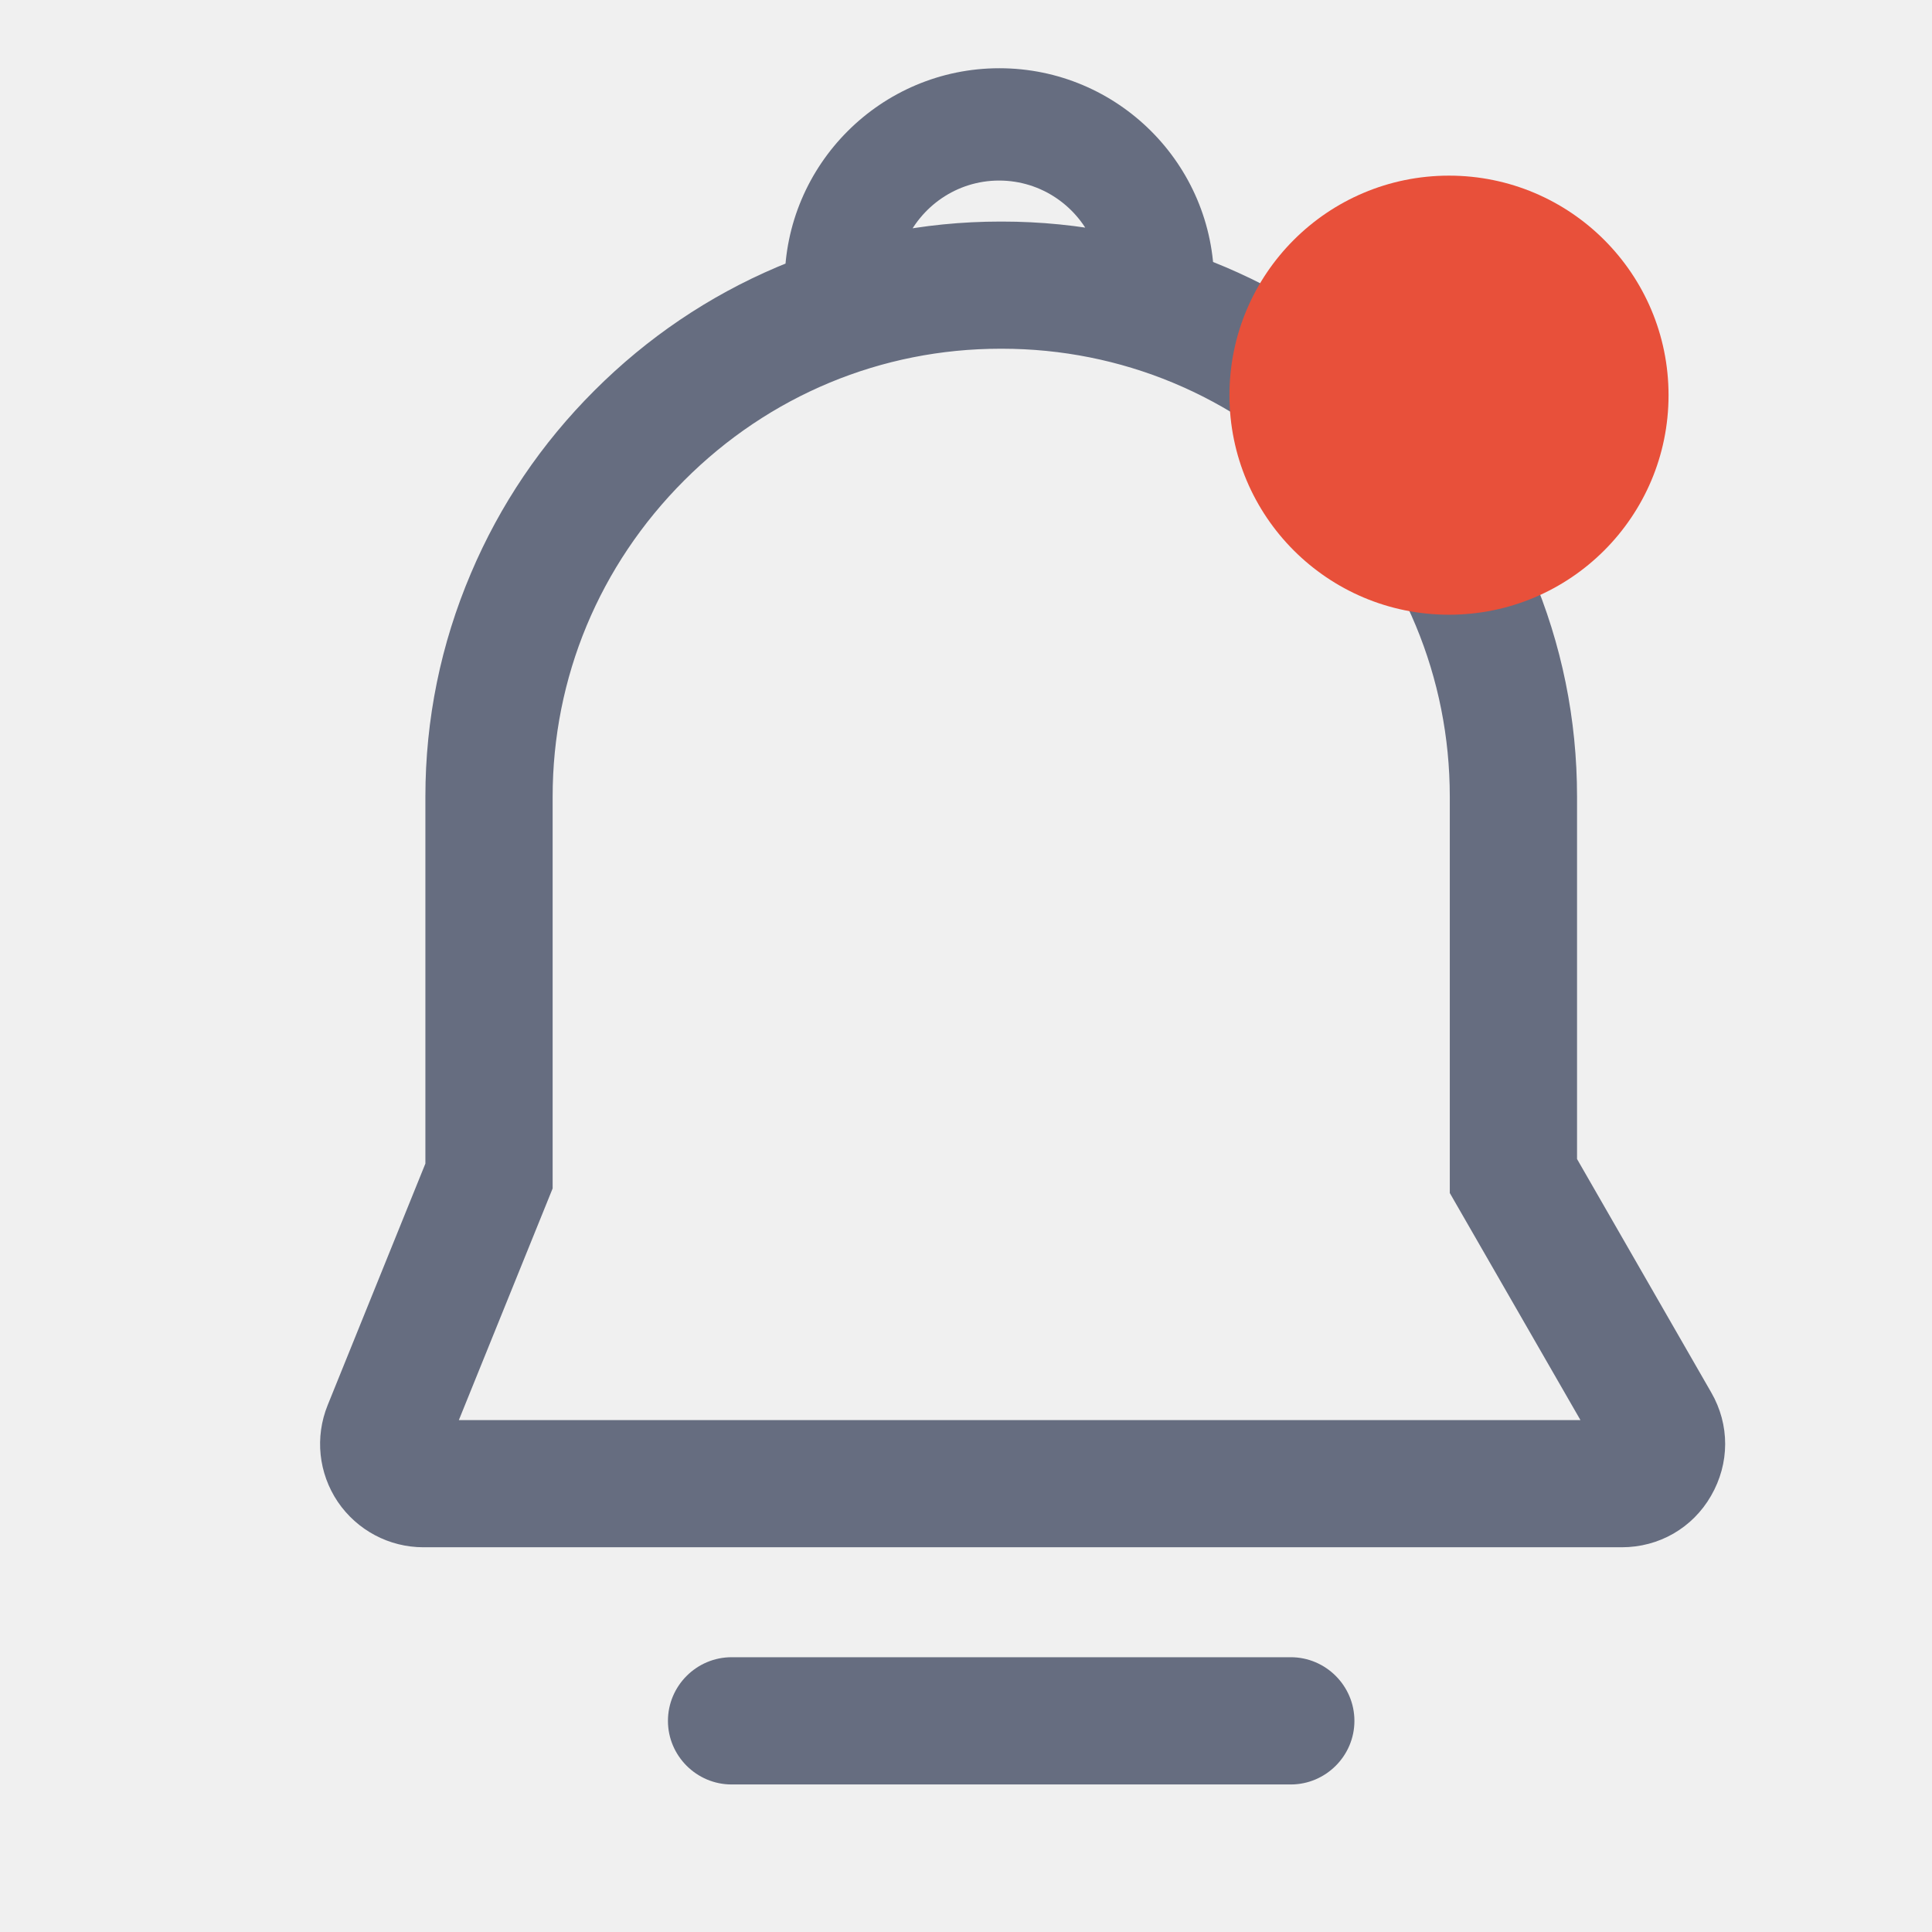
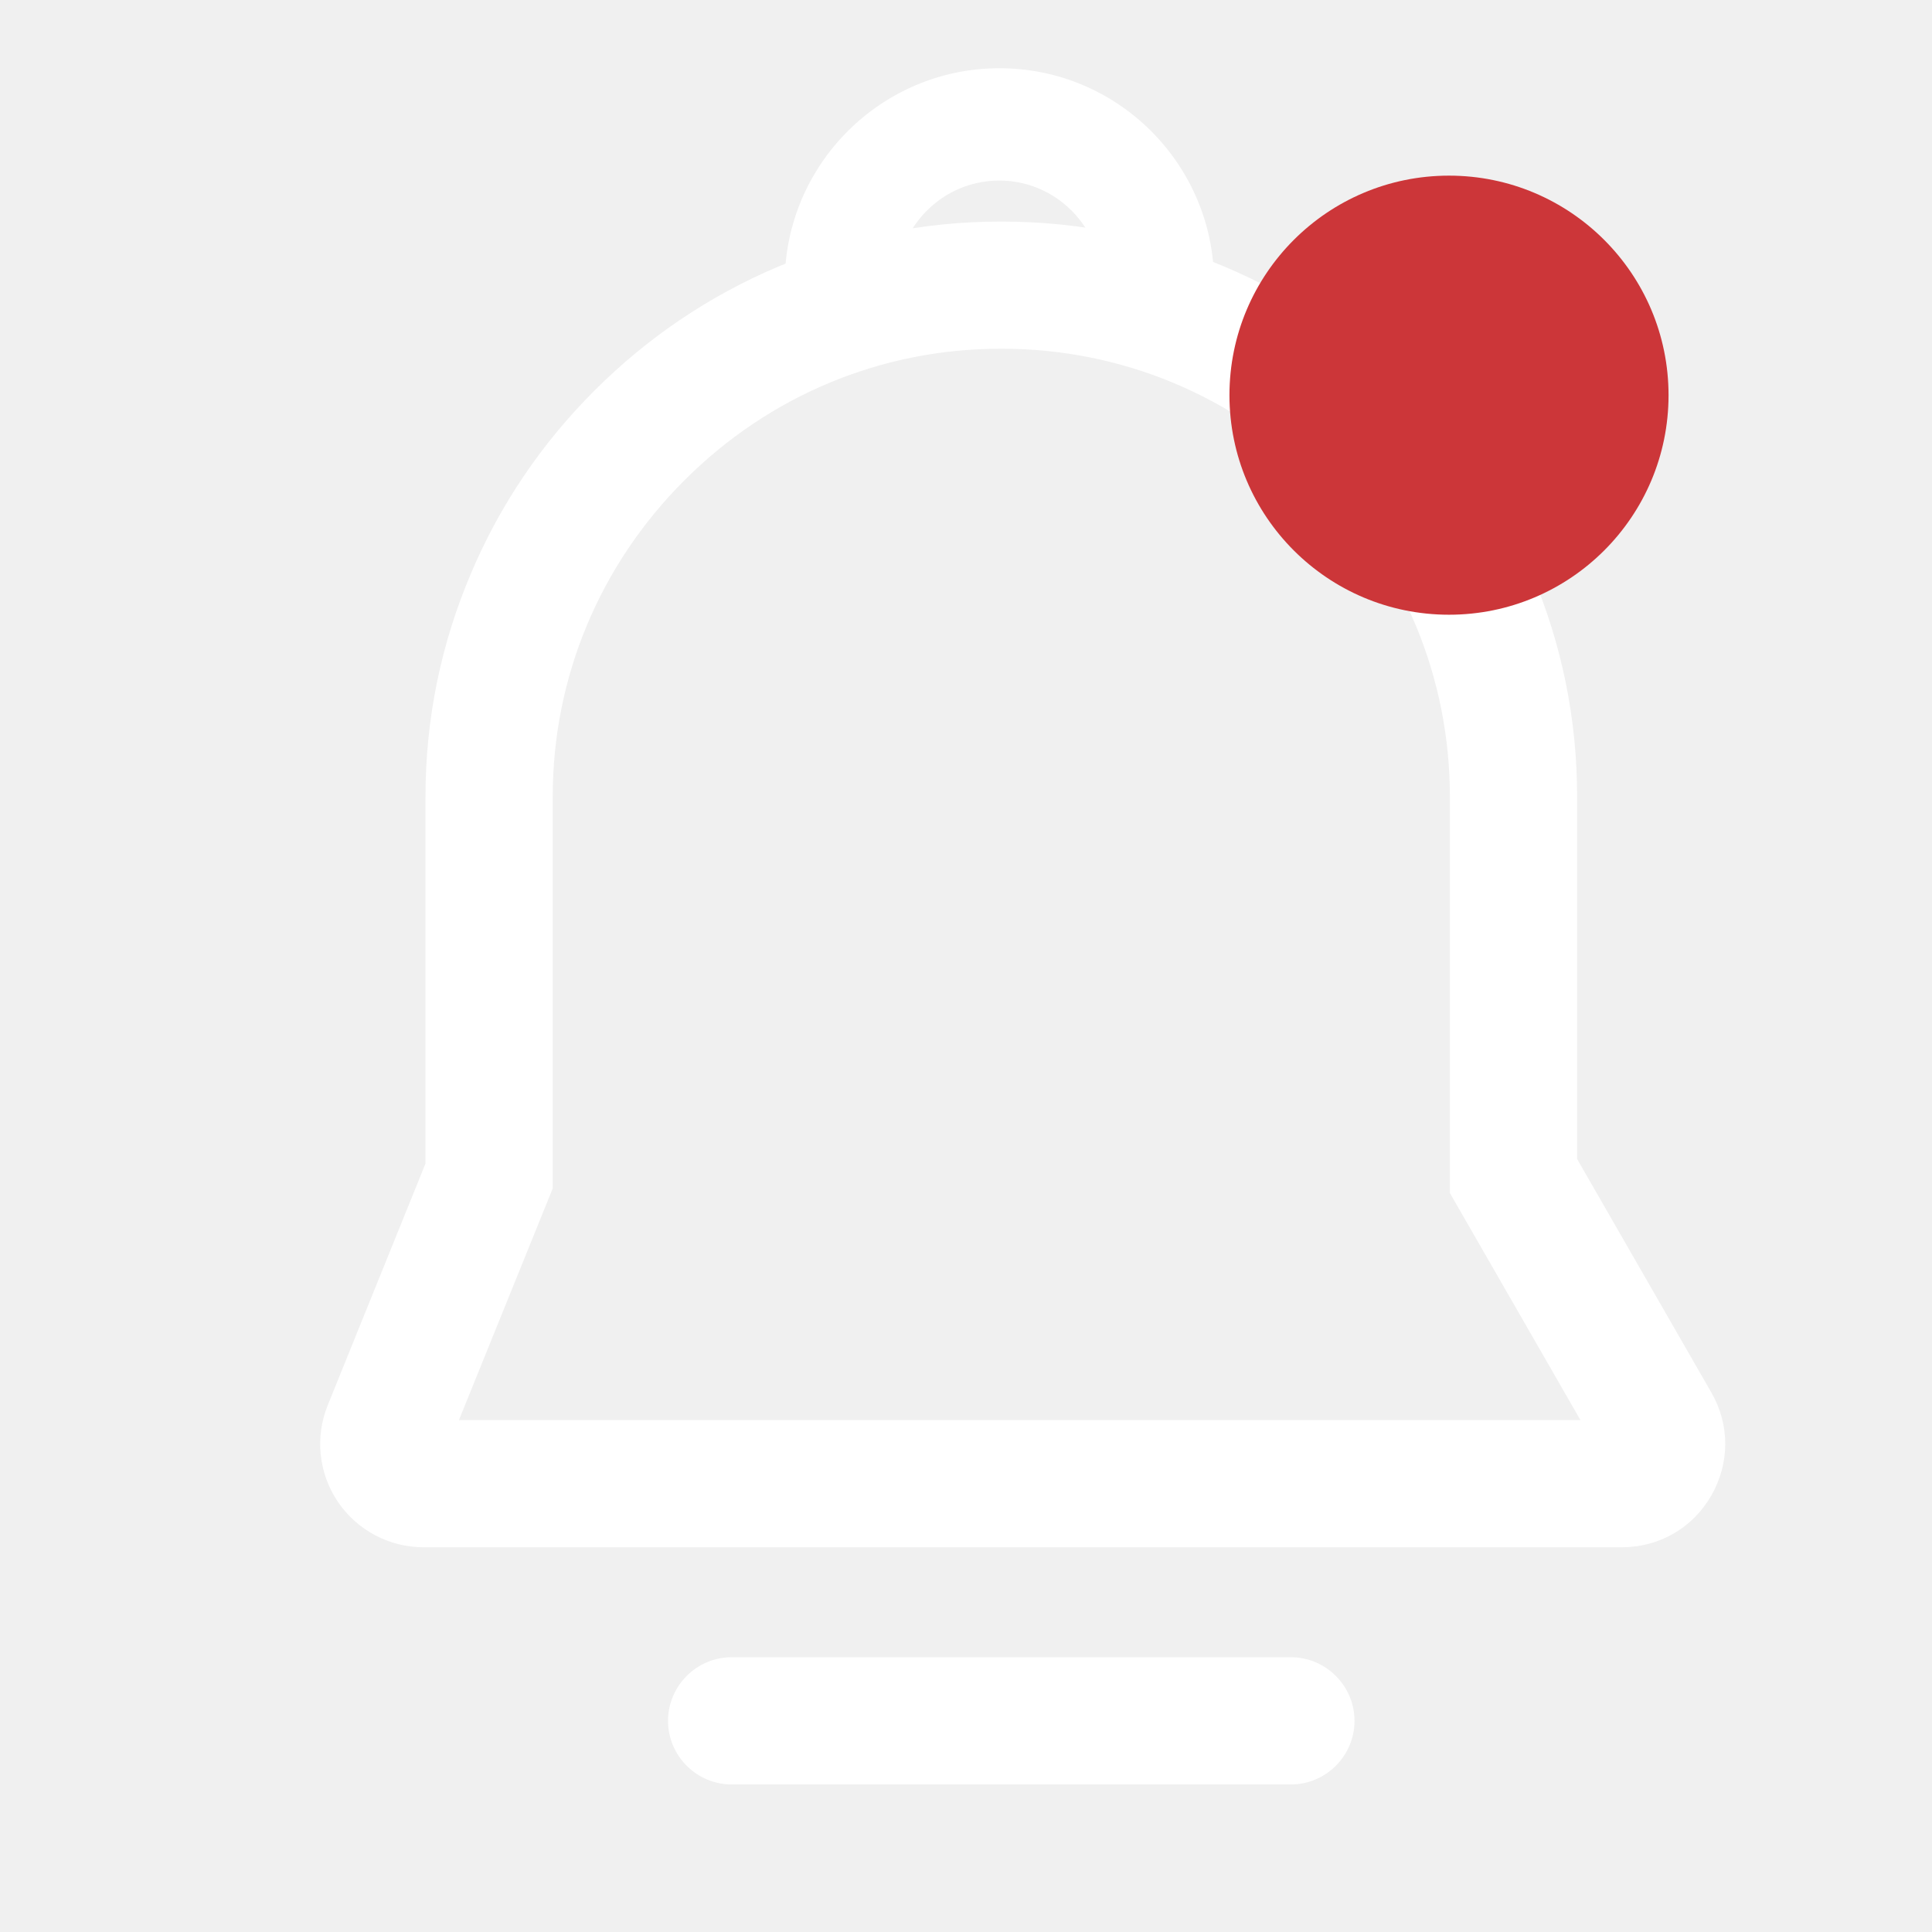
- <svg xmlns="http://www.w3.org/2000/svg" viewBox="0 0 22 22">
-   <path d="M18.467 17.619H4.822C4.43 17.619 4.066 17.425 3.846 17.101C3.627 16.775 3.584 16.365 3.731 16.001L4.844 13.25V9.072C4.844 8.191 5.019 7.335 5.363 6.527C5.693 5.748 6.166 5.049 6.769 4.447C7.371 3.845 8.07 3.372 8.849 3.041C9.657 2.697 10.513 2.523 11.393 2.523H11.409C12.29 2.523 13.145 2.697 13.954 3.041C14.732 3.372 15.432 3.845 16.034 4.447C16.636 5.049 17.109 5.748 17.44 6.527C17.784 7.335 17.958 8.191 17.958 9.072V13.198L19.486 15.856C19.699 16.225 19.697 16.664 19.484 17.033C19.273 17.4 18.891 17.619 18.467 17.619ZM5.225 16.171H17.997L16.509 13.585V9.072C16.509 7.716 15.977 6.437 15.011 5.47C14.044 4.503 12.765 3.971 11.409 3.971H11.393C10.037 3.971 8.758 4.503 7.792 5.47C6.825 6.437 6.293 7.716 6.293 9.072V13.533L5.225 16.171ZM9.601 4.175C9.295 4.175 9.026 3.956 8.971 3.645C8.946 3.505 8.935 3.362 8.935 3.222C8.935 1.875 10.031 0.777 11.38 0.777C12.729 0.777 13.825 1.873 13.825 3.222C13.825 3.362 13.811 3.505 13.788 3.645C13.727 3.99 13.401 4.223 13.055 4.166L11.769 3.958C11.511 3.915 11.248 3.915 10.988 3.958L9.702 4.166C9.668 4.173 9.634 4.175 9.601 4.175ZM11.377 2.647C11.577 2.647 11.776 2.663 11.973 2.695L12.453 2.772C12.276 2.353 11.862 2.056 11.377 2.056C10.893 2.056 10.479 2.353 10.302 2.772L10.782 2.695C10.981 2.663 11.181 2.647 11.377 2.647ZM14.698 20.32H8.331C7.932 20.32 7.606 19.994 7.606 19.596C7.606 19.197 7.932 18.871 8.331 18.871H14.698C15.097 18.871 15.423 19.197 15.423 19.596C15.423 19.994 15.097 20.32 14.698 20.32Z" fill="#666D80" />
-   <circle cx="16.5" cy="4.5" r="2.5" fill="#E8503A" />
+ <svg xmlns="http://www.w3.org/2000/svg" width="22" height="22" viewBox="0 0 22 22" fill="none">
+   <path d="M18.468 17.619H4.823C4.431 17.619 4.067 17.425 3.847 17.101C3.628 16.775 3.585 16.365 3.732 16.001L4.845 13.25V9.072C4.845 8.191 5.02 7.335 5.364 6.527C5.694 5.748 6.167 5.049 6.77 4.447C7.372 3.845 8.071 3.372 8.85 3.041C9.658 2.697 10.514 2.523 11.394 2.523H11.41C12.291 2.523 13.146 2.697 13.955 3.041C14.733 3.372 15.433 3.845 16.035 4.447C16.637 5.049 17.11 5.748 17.441 6.527C17.785 7.335 17.959 8.191 17.959 9.072V13.198L19.487 15.856C19.7 16.225 19.698 16.664 19.485 17.033C19.274 17.4 18.892 17.619 18.468 17.619ZM5.226 16.171H17.997L16.51 13.585V9.072C16.51 7.716 15.978 6.437 15.012 5.47C14.045 4.503 12.766 3.971 11.41 3.971H11.394C10.038 3.971 8.759 4.503 7.793 5.47C6.826 6.437 6.294 7.716 6.294 9.072V13.533L5.226 16.171ZM9.601 4.175C9.296 4.175 9.026 3.956 8.972 3.645C8.947 3.505 8.936 3.362 8.936 3.222C8.936 1.875 10.032 0.777 11.381 0.777C12.73 0.777 13.825 1.873 13.825 3.222C13.825 3.362 13.812 3.505 13.789 3.645C13.728 3.99 13.402 4.223 13.056 4.166L11.77 3.958C11.512 3.915 11.249 3.915 10.989 3.958L9.703 4.166C9.669 4.173 9.635 4.175 9.601 4.175ZM11.379 2.647C11.578 2.647 11.777 2.663 11.974 2.695L12.454 2.772C12.277 2.353 11.863 2.056 11.379 2.056C10.894 2.056 10.48 2.353 10.303 2.772L10.783 2.695C10.982 2.663 11.181 2.647 11.379 2.647ZM14.699 20.32H8.332C7.933 20.32 7.607 19.994 7.607 19.596C7.607 19.197 7.933 18.871 8.332 18.871H14.699C15.098 18.871 15.424 19.197 15.424 19.596C15.424 19.994 15.098 20.32 14.699 20.32Z" fill="white" />
+   <circle cx="16.5" cy="4.5" r="2.5" fill="#CC3639" />
</svg>
